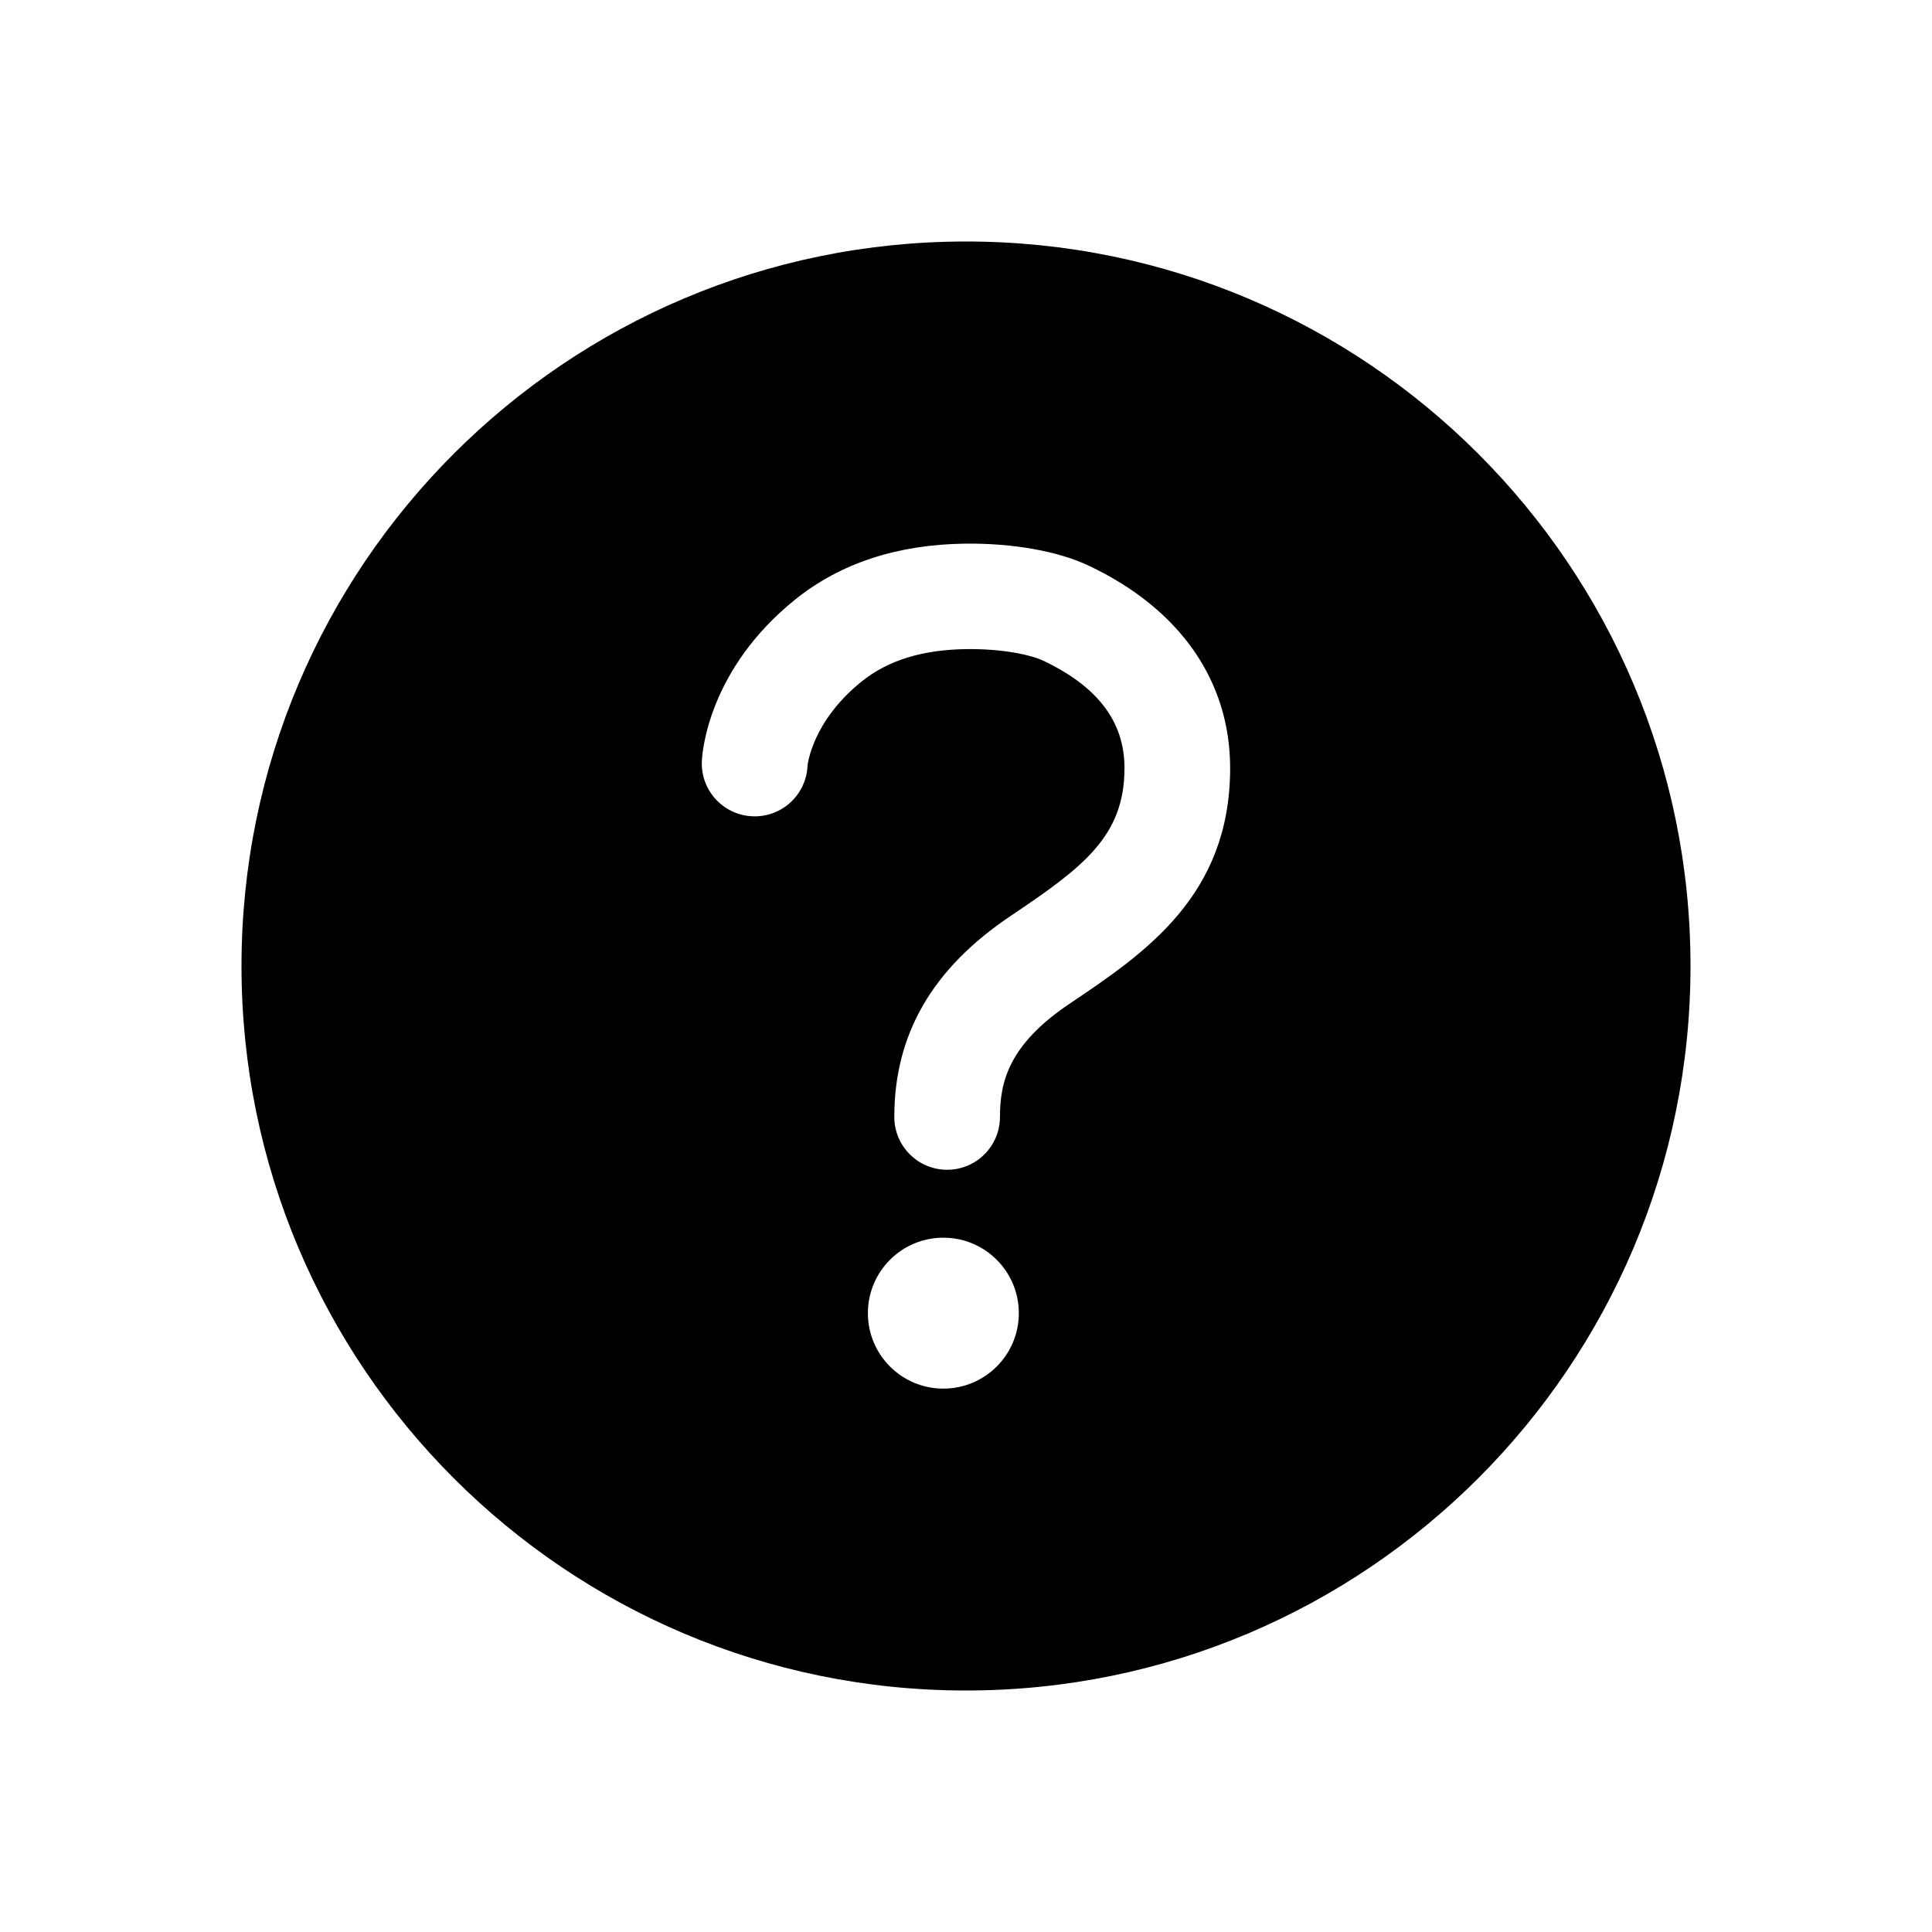
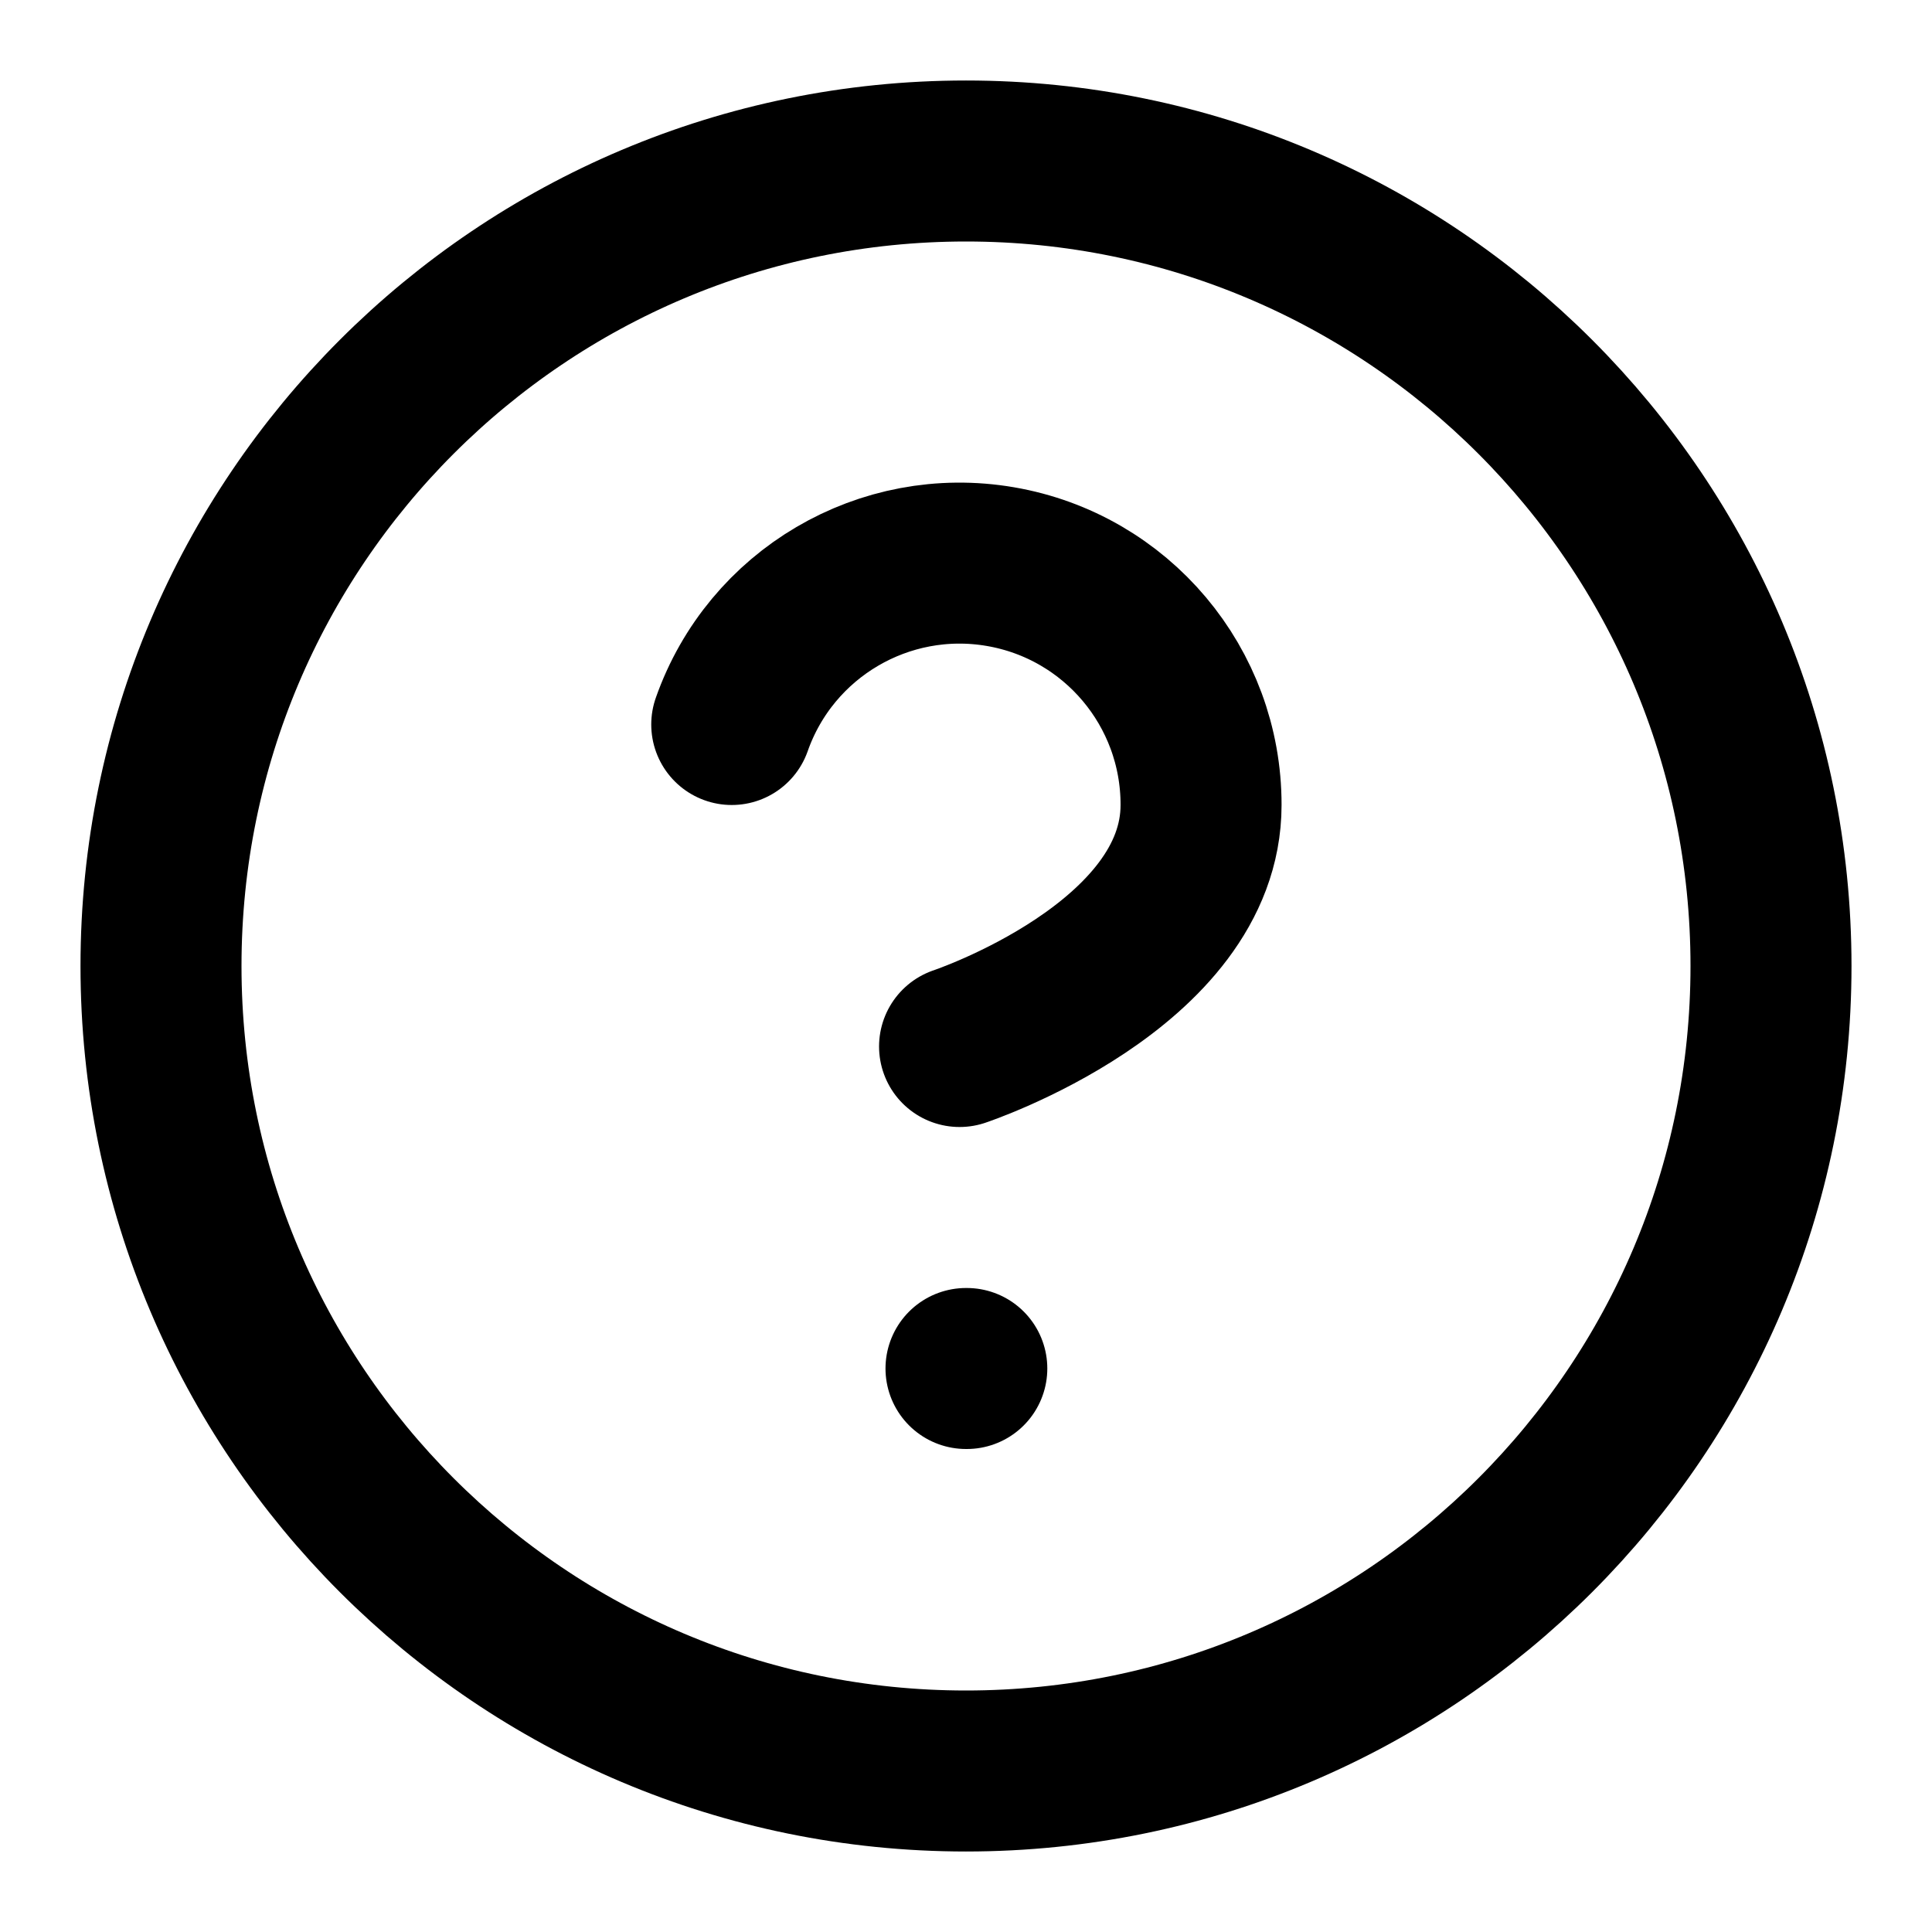
- <svg xmlns="http://www.w3.org/2000/svg" width="512" height="512" viewBox="0 0 512 512">
-   <path d="M256,64C150,64,64,150,64,256s86,192,192,192,192-86,192-192S362,64,256,64Zm-6,304a20,20,0,1,1,20-20A20,20,0,0,1,250,368Zm33.44-102C267.23,276.88,265,286.85,265,296a14,14,0,0,1-28,0c0-21.91,10.08-39.33,30.82-53.26C287.1,229.8,298,221.6,298,203.57c0-12.26-7-21.57-21.49-28.46-3.41-1.62-11-3.2-20.34-3.09-11.72.15-20.82,2.95-27.83,8.59C215.12,191.25,214,202.83,214,203a14,14,0,1,1-28-1.35c.11-2.43,1.8-24.32,24.77-42.8,11.91-9.58,27.06-14.56,45-14.78,12.7-.15,24.63,2,32.72,5.82C312.7,161.34,326,180.43,326,203.57,326,237.4,303.39,252.59,283.44,266Z" />
+ <svg xmlns="http://www.w3.org/2000/svg" width="100" height="100" viewBox="0 0 24 24" fill="none" stroke="currentColor" stroke-width="2" stroke-linecap="round" stroke-linejoin="round" class="feather feather-help-circle">
+   <circle cx="12" cy="12" r="10" />
+   <path d="M9.09 9a3 3 0 0 1 5.83 1c0 2-3 3-3 3" />
+   <line x1="12" y1="17" x2="12.01" y2="17" />
</svg>
